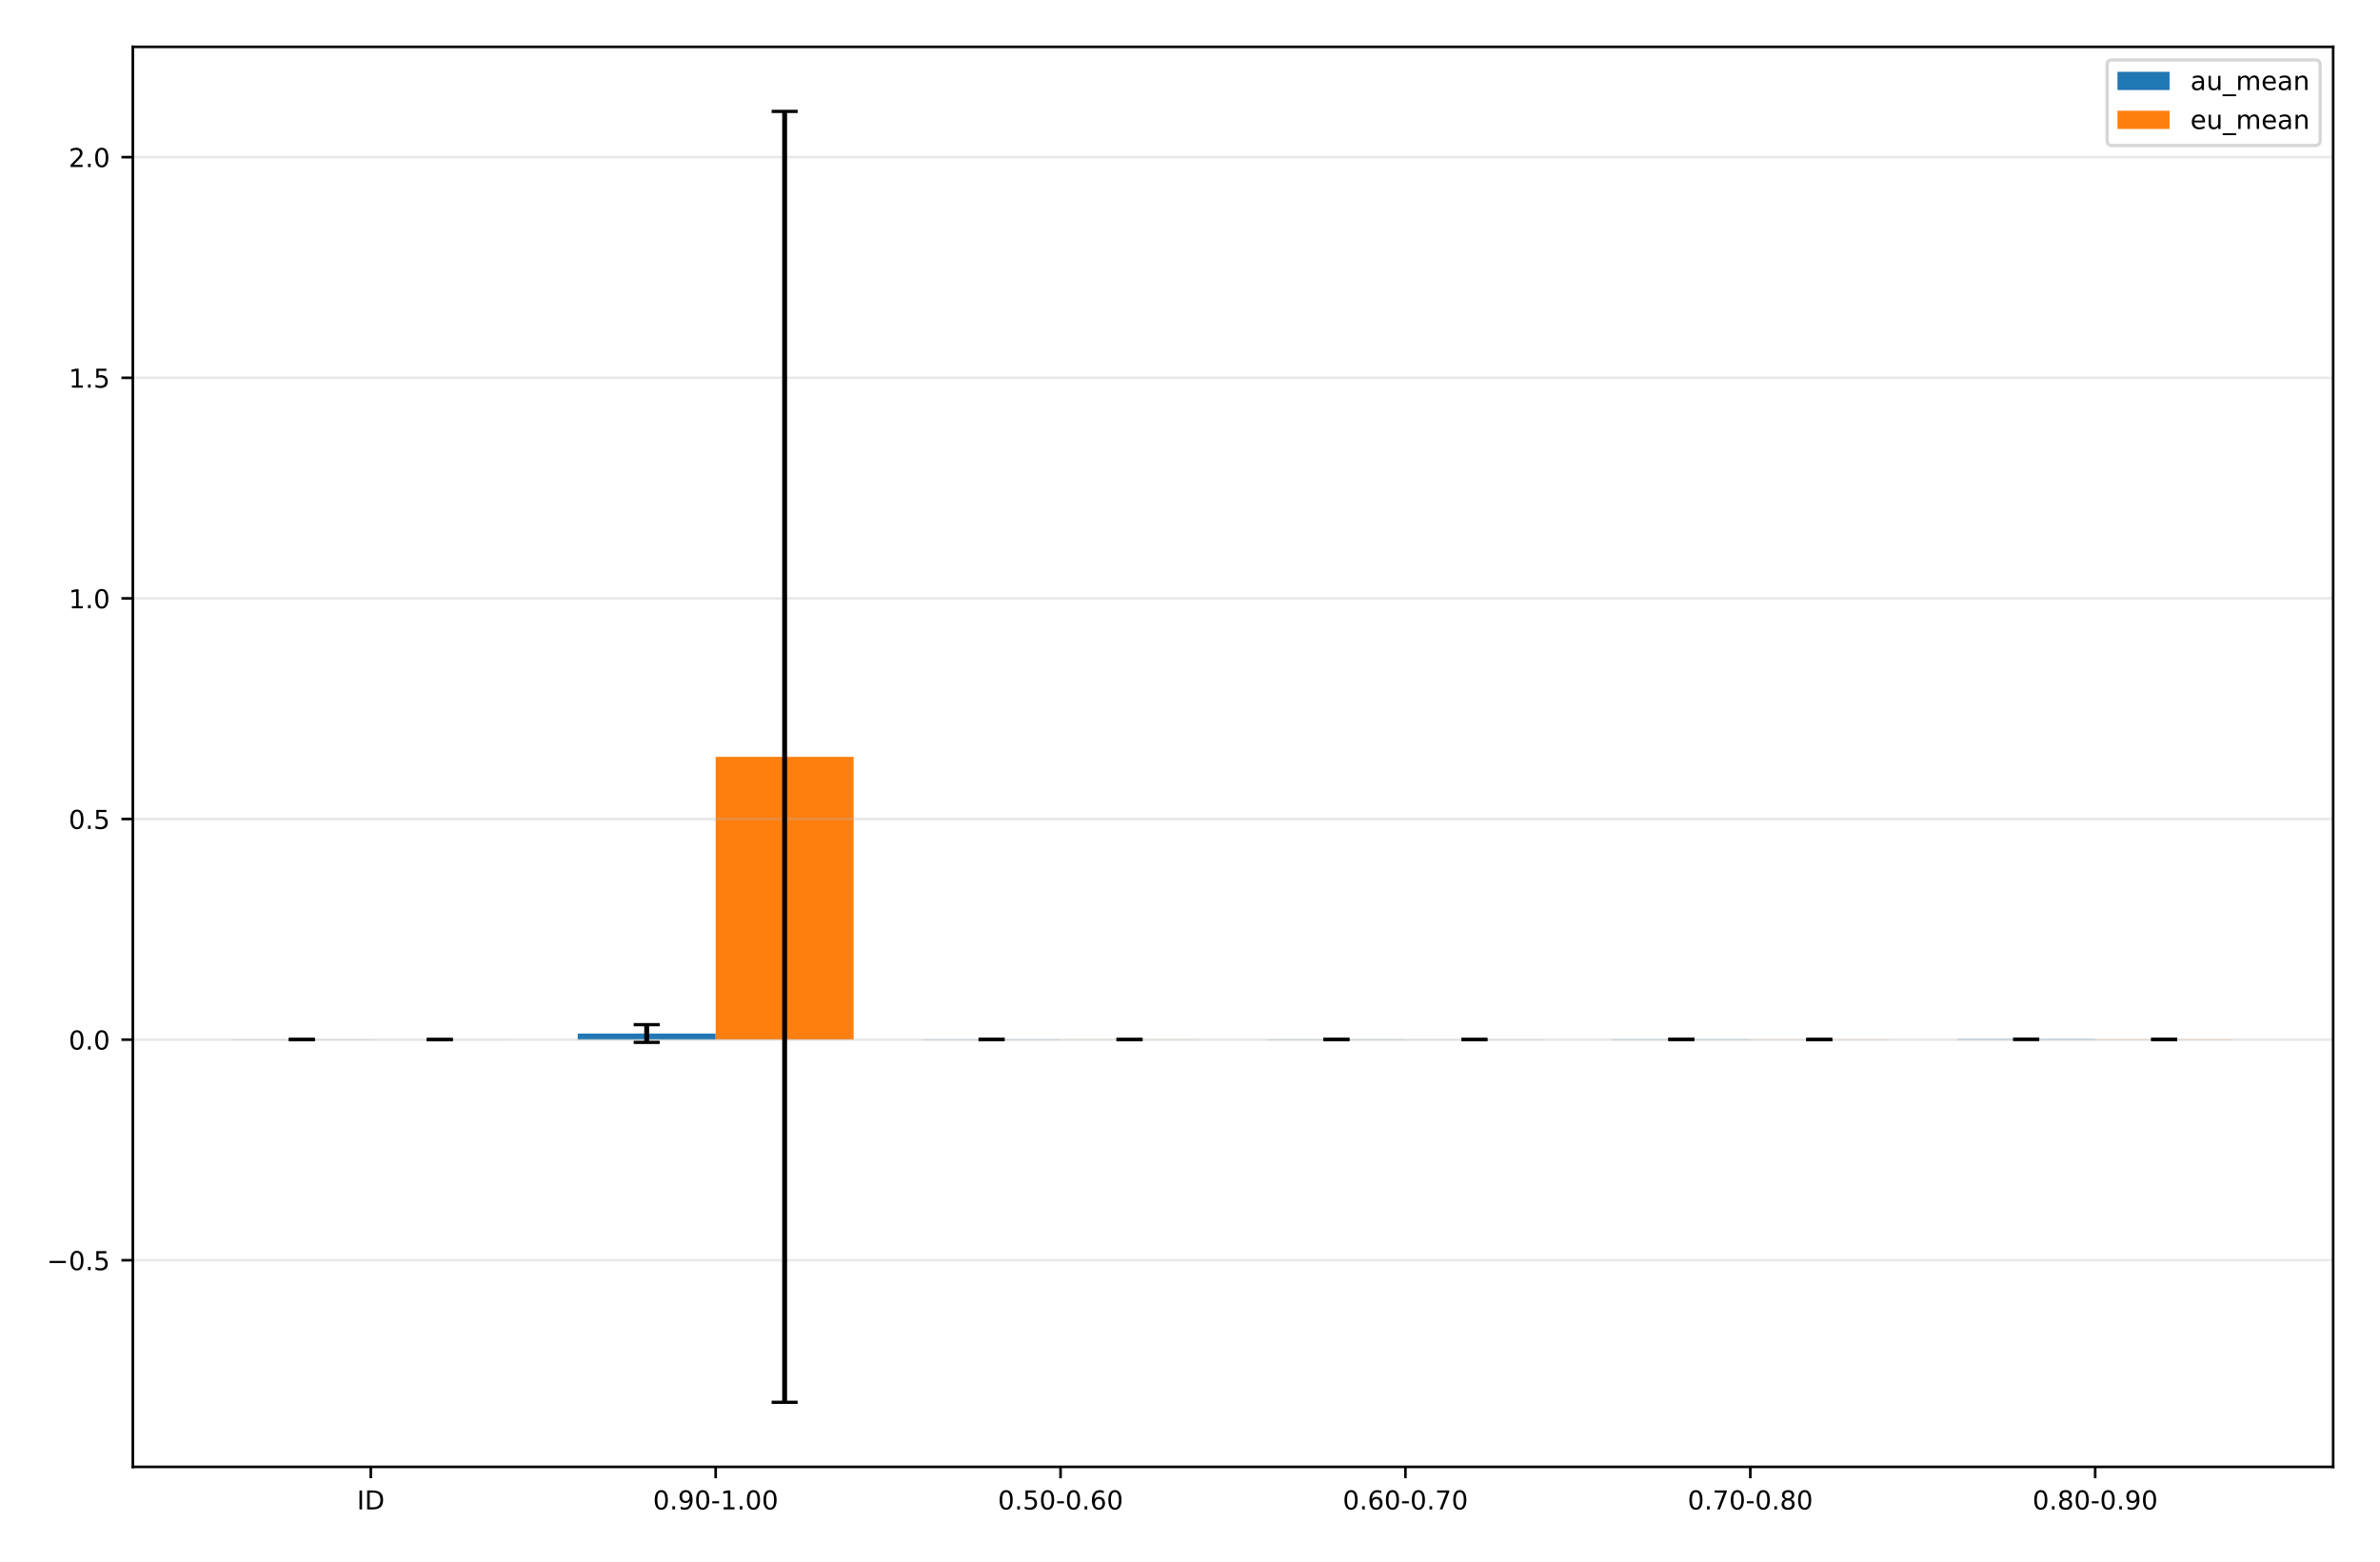
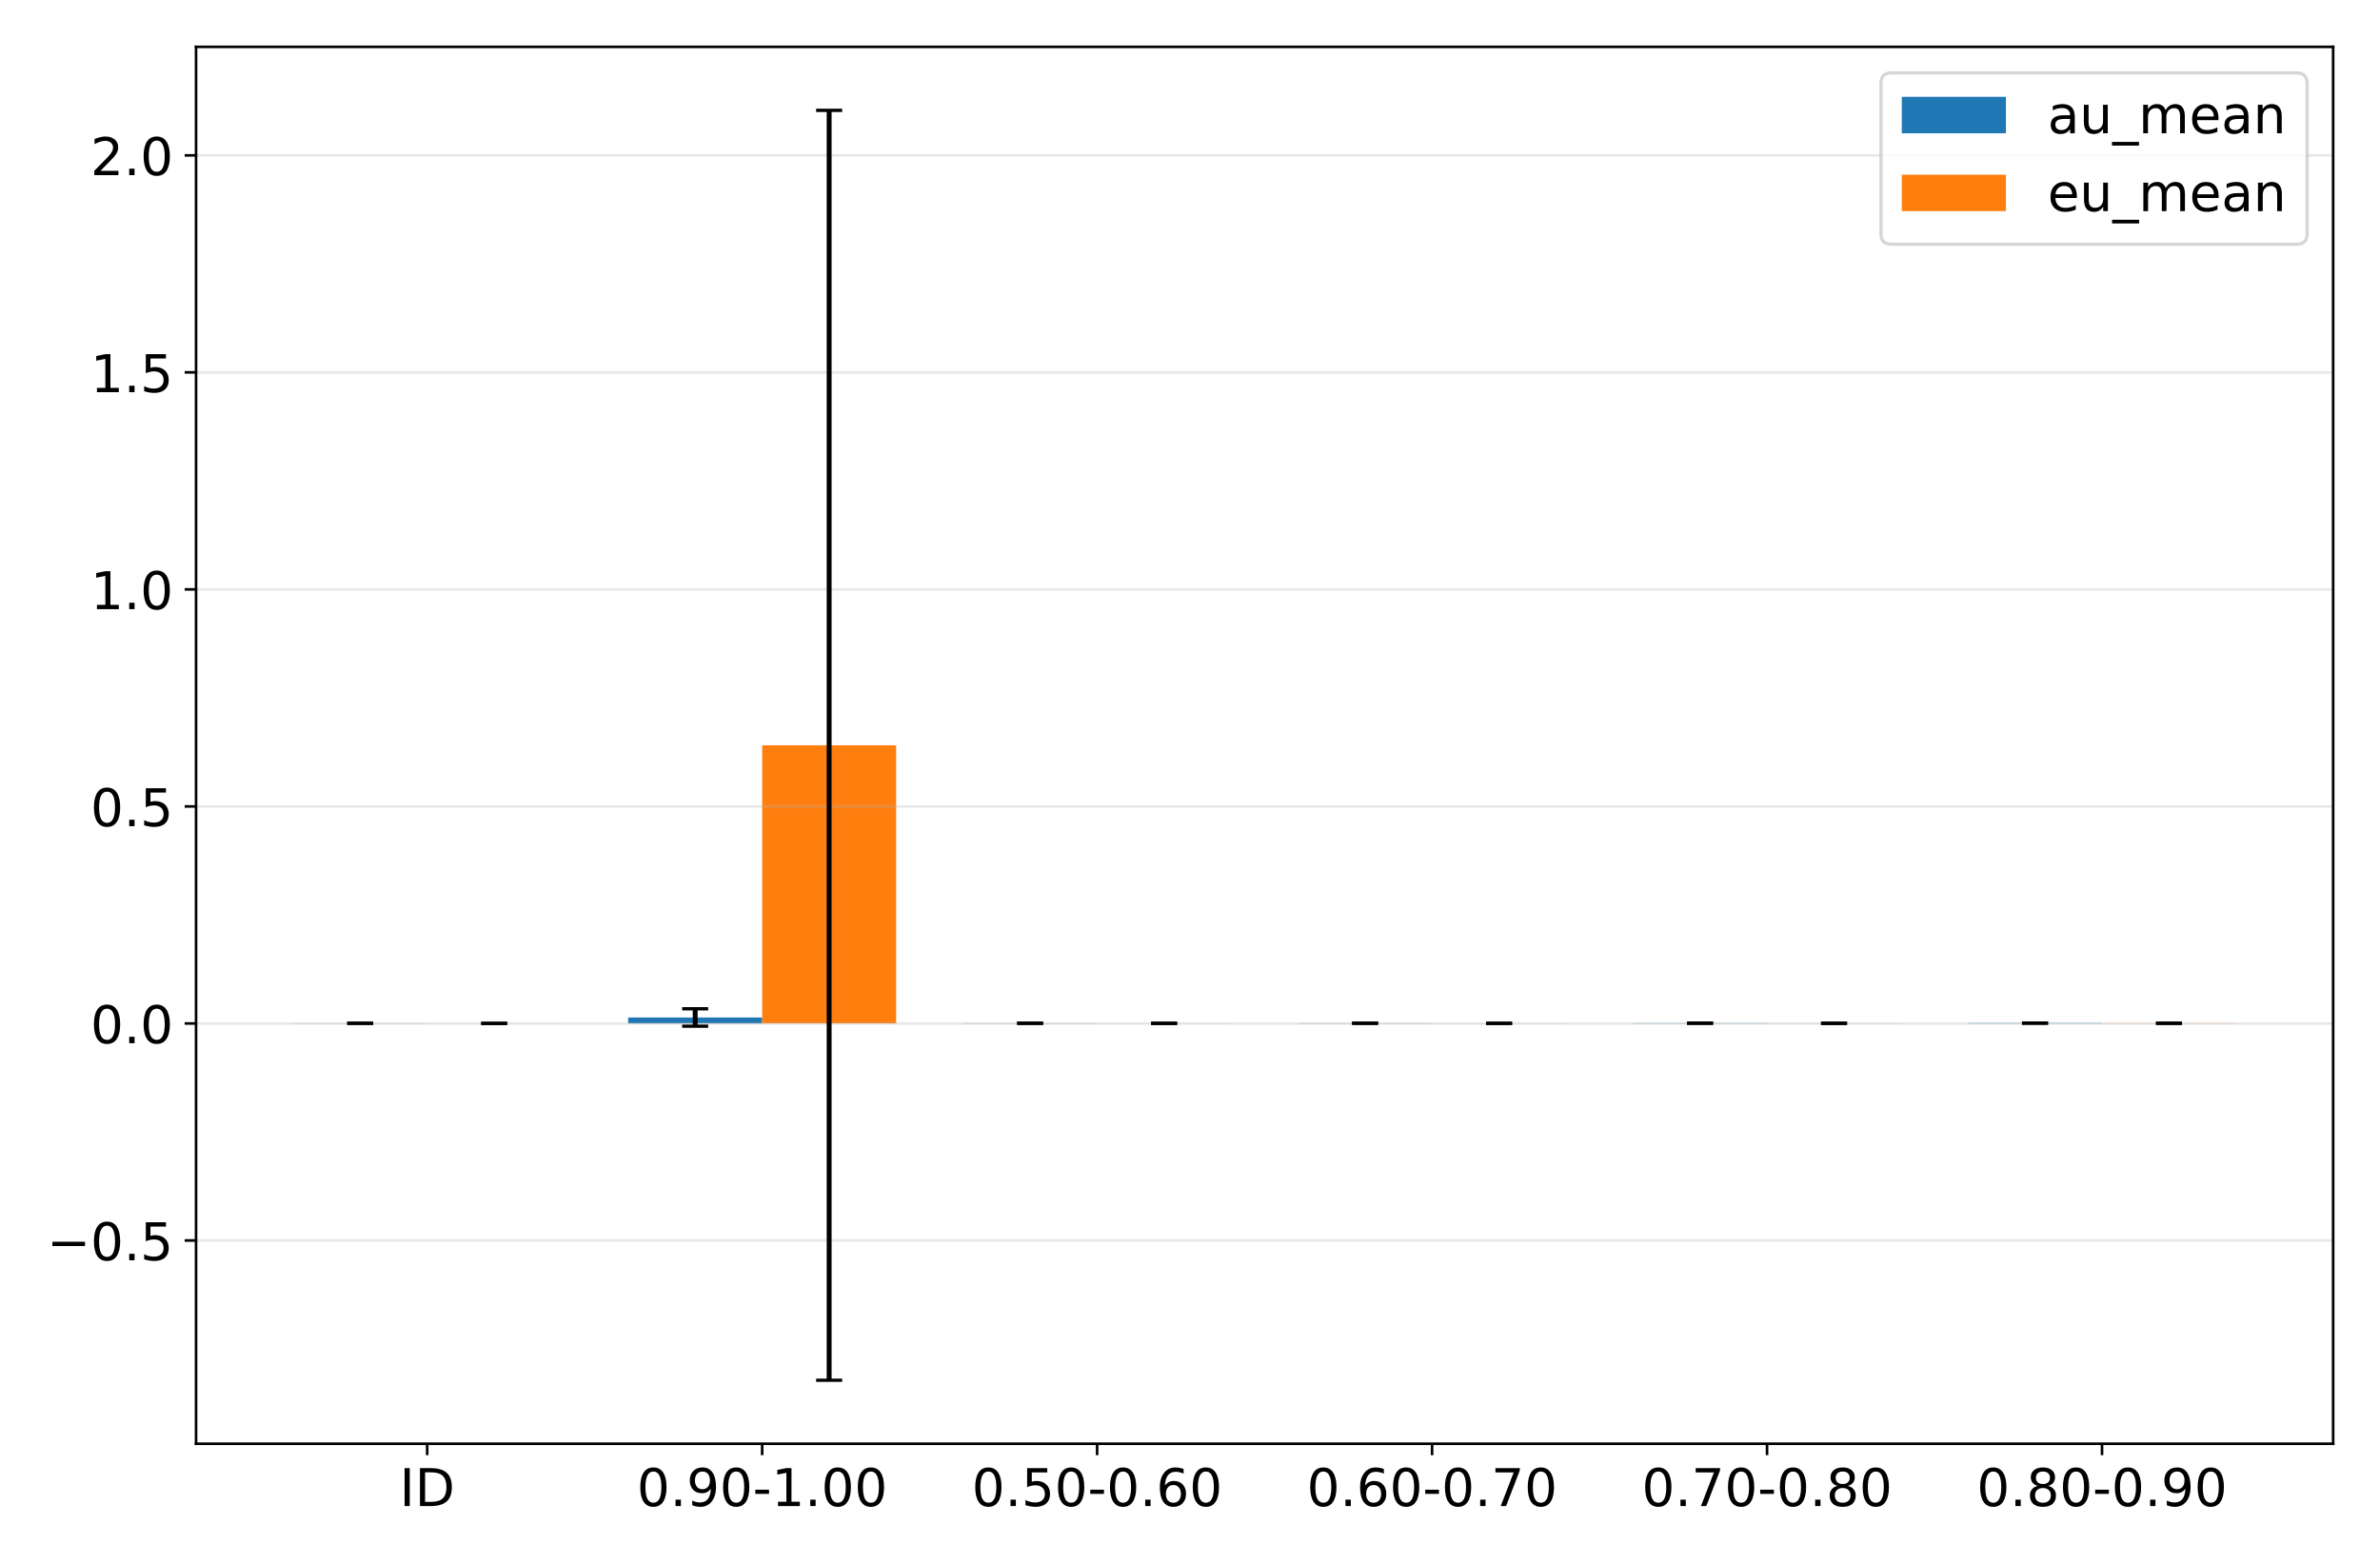
- <svg xmlns="http://www.w3.org/2000/svg" xmlns:xlink="http://www.w3.org/1999/xlink" width="731.506pt" height="480.062pt" viewBox="0 0 731.506 480.062" version="1.1">
+ <svg xmlns="http://www.w3.org/2000/svg" xmlns:xlink="http://www.w3.org/1999/xlink" width="731.403pt" height="480.605pt" viewBox="0 0 731.403 480.605" version="1.1">
  <defs>
    <style type="text/css">*{stroke-linejoin: round; stroke-linecap: butt}</style>
  </defs>
  <g id="figure_1">
    <g id="patch_1">
-       <path d="M 0 480.062  L 731.506 480.062  L 731.506 0  L 0 0  z " style="fill: #ffffff" />
+       <path d="M 0 480.605  L 731.403 480.605  L 731.403 0  L 0 0  z " style="fill: #ffffff" />
    </g>
    <g id="axes_1">
      <g id="patch_2">
-         <path d="M 40.826 450.92  L 717.106 450.92  L 717.106 14.4  L 40.826 14.4  z " style="fill: #ffffff" />
+         <path d="M 60.252 443.72  L 717.003 443.72  L 717.003 14.4  L 60.252 14.4  z " style="fill: #ffffff" />
      </g>
      <g id="patch_3">
-         <path d="M 71.566 319.581  L 113.966 319.581  L 113.966 319.541  L 71.566 319.541  z " clip-path="url(#p6c200f44d1)" style="fill: #1f77b4" />
+         <path d="M 90.105 314.547  L 131.28 314.547  L 131.28 314.508  L 90.105 314.508  z " clip-path="url(#p23374deb32)" style="fill: #1f77b4" />
      </g>
      <g id="patch_4">
-         <path d="M 177.566 319.581  L 219.966 319.581  L 219.966 317.714  L 177.566 317.714  z " clip-path="url(#p6c200f44d1)" style="fill: #1f77b4" />
+         <path d="M 193.044 314.547  L 234.219 314.547  L 234.219 312.711  L 193.044 312.711  z " clip-path="url(#p23374deb32)" style="fill: #1f77b4" />
      </g>
      <g id="patch_5">
-         <path d="M 283.566 319.581  L 325.966 319.581  L 325.966 319.526  L 283.566 319.526  z " clip-path="url(#p6c200f44d1)" style="fill: #1f77b4" />
+         <path d="M 295.983 314.547  L 337.158 314.547  L 337.158 314.493  L 295.983 314.493  z " clip-path="url(#p23374deb32)" style="fill: #1f77b4" />
      </g>
      <g id="patch_6">
-         <path d="M 389.566 319.581  L 431.966 319.581  L 431.966 319.518  L 389.566 319.518  z " clip-path="url(#p6c200f44d1)" style="fill: #1f77b4" />
+         <path d="M 398.921 314.547  L 440.097 314.547  L 440.097 314.485  L 398.921 314.485  z " clip-path="url(#p23374deb32)" style="fill: #1f77b4" />
      </g>
      <g id="patch_7">
-         <path d="M 495.566 319.581  L 537.966 319.581  L 537.966 319.506  L 495.566 319.506  z " clip-path="url(#p6c200f44d1)" style="fill: #1f77b4" />
+         <path d="M 501.86 314.547  L 543.036 314.547  L 543.036 314.473  L 501.86 314.473  z " clip-path="url(#p23374deb32)" style="fill: #1f77b4" />
      </g>
      <g id="patch_8">
-         <path d="M 601.566 319.581  L 643.966 319.581  L 643.966 319.471  L 601.566 319.471  z " clip-path="url(#p6c200f44d1)" style="fill: #1f77b4" />
+         <path d="M 604.799 314.547  L 645.975 314.547  L 645.975 314.439  L 604.799 314.439  z " clip-path="url(#p23374deb32)" style="fill: #1f77b4" />
      </g>
      <g id="patch_9">
-         <path d="M 113.966 319.581  L 156.366 319.581  L 156.366 319.563  L 113.966 319.563  z " clip-path="url(#p6c200f44d1)" style="fill: #ff7f0e" />
+         <path d="M 131.28 314.547  L 172.456 314.547  L 172.456 314.53  L 131.28 314.53  z " clip-path="url(#p23374deb32)" style="fill: #ff7f0e" />
      </g>
      <g id="patch_10">
-         <path d="M 219.966 319.581  L 262.366 319.581  L 262.366 232.66  L 219.966 232.66  z " clip-path="url(#p6c200f44d1)" style="fill: #ff7f0e" />
+         <path d="M 234.219 314.547  L 275.395 314.547  L 275.395 229.06  L 234.219 229.06  z " clip-path="url(#p23374deb32)" style="fill: #ff7f0e" />
      </g>
      <g id="patch_11">
-         <path d="M 325.966 319.581  L 368.366 319.581  L 368.366 319.551  L 325.966 319.551  z " clip-path="url(#p6c200f44d1)" style="fill: #ff7f0e" />
+         <path d="M 337.158 314.547  L 378.334 314.547  L 378.334 314.518  L 337.158 314.518  z " clip-path="url(#p23374deb32)" style="fill: #ff7f0e" />
      </g>
      <g id="patch_12">
-         <path d="M 431.966 319.581  L 474.366 319.581  L 474.366 319.547  L 431.966 319.547  z " clip-path="url(#p6c200f44d1)" style="fill: #ff7f0e" />
+         <path d="M 440.097 314.547  L 481.272 314.547  L 481.272 314.514  L 440.097 314.514  z " clip-path="url(#p23374deb32)" style="fill: #ff7f0e" />
      </g>
      <g id="patch_13">
-         <path d="M 537.966 319.581  L 580.366 319.581  L 580.366 319.539  L 537.966 319.539  z " clip-path="url(#p6c200f44d1)" style="fill: #ff7f0e" />
+         <path d="M 543.036 314.547  L 584.211 314.547  L 584.211 314.506  L 543.036 314.506  z " clip-path="url(#p23374deb32)" style="fill: #ff7f0e" />
      </g>
      <g id="patch_14">
-         <path d="M 643.966 319.581  L 686.366 319.581  L 686.366 319.523  L 643.966 319.523  z " clip-path="url(#p6c200f44d1)" style="fill: #ff7f0e" />
+         <path d="M 645.975 314.547  L 687.15 314.547  L 687.15 314.491  L 645.975 314.491  z " clip-path="url(#p23374deb32)" style="fill: #ff7f0e" />
      </g>
      <g id="matplotlib.axis_1">
        <g id="xtick_1">
          <g id="line2d_1">
            <defs>
-               <path id="me9d7c3de2c" d="M 0 0  L 0 3.5  " style="stroke: #000000; stroke-width: 0.8" />
+               <path id="m482dc06587" d="M 0 0  L 0 3.5  " style="stroke: #000000; stroke-width: 0.8" />
            </defs>
            <g>
-               <use xlink:href="#me9d7c3de2c" x="113.966" y="450.92" style="stroke: #000000; stroke-width: 0.8" />
+               <use xlink:href="#m482dc06587" x="131.28" y="443.72" style="stroke: #000000; stroke-width: 0.8" />
            </g>
          </g>
          <g id="text_1">
-             <g transform="translate(109.7062 463.9987) scale(0.08 -0.08)">
-               <defs>
-                 <path id="DejaVuSans-49" d="M 628 4666  L 1259 4666  L 1259 0  L 628 0  L 628 4666  z " transform="scale(0.015625)" />
-                 <path id="DejaVuSans-44" d="M 1259 4147  L 1259 519  L 2022 519  Q 2988 519 3436 956  Q 3884 1394 3884 2338  Q 3884 3275 3436 3711  Q 2988 4147 2022 4147  L 1259 4147  z M 628 4666  L 1925 4666  Q 3281 4666 3915 4102  Q 4550 3538 4550 2338  Q 4550 1131 3912 565  Q 3275 0 1925 0  L 628 0  L 628 4666  z " transform="scale(0.015625)" />
-               </defs>
-               <use xlink:href="#DejaVuSans-49" />
-               <use xlink:href="#DejaVuSans-44" transform="translate(29.49219 0)" />
-             </g>
+             <text style="font-size: 16px; font-family: 'DejaVu Sans', 'Bitstream Vera Sans', 'Computer Modern Sans Serif', 'Lucida Grande', 'Verdana', 'Geneva', 'Lucid', 'Arial', 'Helvetica', 'Avant Garde', sans-serif; text-anchor: middle" x="131.28" y="462.877" transform="rotate(-0 131.2803 462.8775)">ID</text>
          </g>
        </g>
        <g id="xtick_2">
          <g id="line2d_2">
            <g>
-               <use xlink:href="#me9d7c3de2c" x="219.966" y="450.92" style="stroke: #000000; stroke-width: 0.8" />
+               <use xlink:href="#m482dc06587" x="234.219" y="443.72" style="stroke: #000000; stroke-width: 0.8" />
            </g>
          </g>
          <g id="text_2">
-             <g transform="translate(200.7106 463.9987) scale(0.08 -0.08)">
-               <defs>
-                 <path id="DejaVuSans-30" d="M 2034 4250  Q 1547 4250 1301 3770  Q 1056 3291 1056 2328  Q 1056 1369 1301 889  Q 1547 409 2034 409  Q 2525 409 2770 889  Q 3016 1369 3016 2328  Q 3016 3291 2770 3770  Q 2525 4250 2034 4250  z M 2034 4750  Q 2819 4750 3233 4129  Q 3647 3509 3647 2328  Q 3647 1150 3233 529  Q 2819 -91 2034 -91  Q 1250 -91 836 529  Q 422 1150 422 2328  Q 422 3509 836 4129  Q 1250 4750 2034 4750  z " transform="scale(0.015625)" />
-                 <path id="DejaVuSans-2e" d="M 684 794  L 1344 794  L 1344 0  L 684 0  L 684 794  z " transform="scale(0.015625)" />
-                 <path id="DejaVuSans-39" d="M 703 97  L 703 672  Q 941 559 1184 500  Q 1428 441 1663 441  Q 2288 441 2617 861  Q 2947 1281 2994 2138  Q 2813 1869 2534 1725  Q 2256 1581 1919 1581  Q 1219 1581 811 2004  Q 403 2428 403 3163  Q 403 3881 828 4315  Q 1253 4750 1959 4750  Q 2769 4750 3195 4129  Q 3622 3509 3622 2328  Q 3622 1225 3098 567  Q 2575 -91 1691 -91  Q 1453 -91 1209 -44  Q 966 3 703 97  z M 1959 2075  Q 2384 2075 2632 2365  Q 2881 2656 2881 3163  Q 2881 3666 2632 3958  Q 2384 4250 1959 4250  Q 1534 4250 1286 3958  Q 1038 3666 1038 3163  Q 1038 2656 1286 2365  Q 1534 2075 1959 2075  z " transform="scale(0.015625)" />
-                 <path id="DejaVuSans-2d" d="M 313 2009  L 1997 2009  L 1997 1497  L 313 1497  L 313 2009  z " transform="scale(0.015625)" />
-                 <path id="DejaVuSans-31" d="M 794 531  L 1825 531  L 1825 4091  L 703 3866  L 703 4441  L 1819 4666  L 2450 4666  L 2450 531  L 3481 531  L 3481 0  L 794 0  L 794 531  z " transform="scale(0.015625)" />
-               </defs>
-               <use xlink:href="#DejaVuSans-30" />
-               <use xlink:href="#DejaVuSans-2e" transform="translate(63.62305 0)" />
-               <use xlink:href="#DejaVuSans-39" transform="translate(95.41016 0)" />
-               <use xlink:href="#DejaVuSans-30" transform="translate(159.0332 0)" />
-               <use xlink:href="#DejaVuSans-2d" transform="translate(222.6562 0)" />
-               <use xlink:href="#DejaVuSans-31" transform="translate(258.7402 0)" />
-               <use xlink:href="#DejaVuSans-2e" transform="translate(322.3633 0)" />
-               <use xlink:href="#DejaVuSans-30" transform="translate(354.1504 0)" />
-               <use xlink:href="#DejaVuSans-30" transform="translate(417.7734 0)" />
-             </g>
+             <text style="font-size: 16px; font-family: 'DejaVu Sans', 'Bitstream Vera Sans', 'Computer Modern Sans Serif', 'Lucida Grande', 'Verdana', 'Geneva', 'Lucid', 'Arial', 'Helvetica', 'Avant Garde', sans-serif; text-anchor: middle" x="234.219" y="462.877" transform="rotate(-0 234.2192 462.8775)">0.90-1.00</text>
          </g>
        </g>
        <g id="xtick_3">
          <g id="line2d_3">
            <g>
-               <use xlink:href="#me9d7c3de2c" x="325.966" y="450.92" style="stroke: #000000; stroke-width: 0.8" />
+               <use xlink:href="#m482dc06587" x="337.158" y="443.72" style="stroke: #000000; stroke-width: 0.8" />
            </g>
          </g>
          <g id="text_3">
-             <g transform="translate(306.7106 463.9987) scale(0.08 -0.08)">
-               <defs>
-                 <path id="DejaVuSans-35" d="M 691 4666  L 3169 4666  L 3169 4134  L 1269 4134  L 1269 2991  Q 1406 3038 1543 3061  Q 1681 3084 1819 3084  Q 2600 3084 3056 2656  Q 3513 2228 3513 1497  Q 3513 744 3044 326  Q 2575 -91 1722 -91  Q 1428 -91 1123 -41  Q 819 9 494 109  L 494 744  Q 775 591 1075 516  Q 1375 441 1709 441  Q 2250 441 2565 725  Q 2881 1009 2881 1497  Q 2881 1984 2565 2268  Q 2250 2553 1709 2553  Q 1456 2553 1204 2497  Q 953 2441 691 2322  L 691 4666  z " transform="scale(0.015625)" />
-                 <path id="DejaVuSans-36" d="M 2113 2584  Q 1688 2584 1439 2293  Q 1191 2003 1191 1497  Q 1191 994 1439 701  Q 1688 409 2113 409  Q 2538 409 2786 701  Q 3034 994 3034 1497  Q 3034 2003 2786 2293  Q 2538 2584 2113 2584  z M 3366 4563  L 3366 3988  Q 3128 4100 2886 4159  Q 2644 4219 2406 4219  Q 1781 4219 1451 3797  Q 1122 3375 1075 2522  Q 1259 2794 1537 2939  Q 1816 3084 2150 3084  Q 2853 3084 3261 2657  Q 3669 2231 3669 1497  Q 3669 778 3244 343  Q 2819 -91 2113 -91  Q 1303 -91 875 529  Q 447 1150 447 2328  Q 447 3434 972 4092  Q 1497 4750 2381 4750  Q 2619 4750 2861 4703  Q 3103 4656 3366 4563  z " transform="scale(0.015625)" />
-               </defs>
-               <use xlink:href="#DejaVuSans-30" />
-               <use xlink:href="#DejaVuSans-2e" transform="translate(63.62305 0)" />
-               <use xlink:href="#DejaVuSans-35" transform="translate(95.41016 0)" />
-               <use xlink:href="#DejaVuSans-30" transform="translate(159.0332 0)" />
-               <use xlink:href="#DejaVuSans-2d" transform="translate(222.6562 0)" />
-               <use xlink:href="#DejaVuSans-30" transform="translate(258.7402 0)" />
-               <use xlink:href="#DejaVuSans-2e" transform="translate(322.3633 0)" />
-               <use xlink:href="#DejaVuSans-36" transform="translate(354.1504 0)" />
-               <use xlink:href="#DejaVuSans-30" transform="translate(417.7734 0)" />
-             </g>
+             <text style="font-size: 16px; font-family: 'DejaVu Sans', 'Bitstream Vera Sans', 'Computer Modern Sans Serif', 'Lucida Grande', 'Verdana', 'Geneva', 'Lucid', 'Arial', 'Helvetica', 'Avant Garde', sans-serif; text-anchor: middle" x="337.158" y="462.877" transform="rotate(-0 337.1581 462.8775)">0.50-0.60</text>
          </g>
        </g>
        <g id="xtick_4">
          <g id="line2d_4">
            <g>
-               <use xlink:href="#me9d7c3de2c" x="431.966" y="450.92" style="stroke: #000000; stroke-width: 0.8" />
+               <use xlink:href="#m482dc06587" x="440.097" y="443.72" style="stroke: #000000; stroke-width: 0.8" />
            </g>
          </g>
          <g id="text_4">
-             <g transform="translate(412.7106 463.9987) scale(0.08 -0.08)">
-               <defs>
-                 <path id="DejaVuSans-37" d="M 525 4666  L 3525 4666  L 3525 4397  L 1831 0  L 1172 0  L 2766 4134  L 525 4134  L 525 4666  z " transform="scale(0.015625)" />
-               </defs>
-               <use xlink:href="#DejaVuSans-30" />
-               <use xlink:href="#DejaVuSans-2e" transform="translate(63.62305 0)" />
-               <use xlink:href="#DejaVuSans-36" transform="translate(95.41016 0)" />
-               <use xlink:href="#DejaVuSans-30" transform="translate(159.0332 0)" />
-               <use xlink:href="#DejaVuSans-2d" transform="translate(222.6562 0)" />
-               <use xlink:href="#DejaVuSans-30" transform="translate(258.7402 0)" />
-               <use xlink:href="#DejaVuSans-2e" transform="translate(322.3633 0)" />
-               <use xlink:href="#DejaVuSans-37" transform="translate(354.1504 0)" />
-               <use xlink:href="#DejaVuSans-30" transform="translate(417.7734 0)" />
-             </g>
+             <text style="font-size: 16px; font-family: 'DejaVu Sans', 'Bitstream Vera Sans', 'Computer Modern Sans Serif', 'Lucida Grande', 'Verdana', 'Geneva', 'Lucid', 'Arial', 'Helvetica', 'Avant Garde', sans-serif; text-anchor: middle" x="440.097" y="462.877" transform="rotate(-0 440.0969 462.8775)">0.60-0.70</text>
          </g>
        </g>
        <g id="xtick_5">
          <g id="line2d_5">
            <g>
-               <use xlink:href="#me9d7c3de2c" x="537.966" y="450.92" style="stroke: #000000; stroke-width: 0.8" />
+               <use xlink:href="#m482dc06587" x="543.036" y="443.72" style="stroke: #000000; stroke-width: 0.8" />
            </g>
          </g>
          <g id="text_5">
-             <g transform="translate(518.7106 463.9987) scale(0.08 -0.08)">
-               <defs>
-                 <path id="DejaVuSans-38" d="M 2034 2216  Q 1584 2216 1326 1975  Q 1069 1734 1069 1313  Q 1069 891 1326 650  Q 1584 409 2034 409  Q 2484 409 2743 651  Q 3003 894 3003 1313  Q 3003 1734 2745 1975  Q 2488 2216 2034 2216  z M 1403 2484  Q 997 2584 770 2862  Q 544 3141 544 3541  Q 544 4100 942 4425  Q 1341 4750 2034 4750  Q 2731 4750 3128 4425  Q 3525 4100 3525 3541  Q 3525 3141 3298 2862  Q 3072 2584 2669 2484  Q 3125 2378 3379 2068  Q 3634 1759 3634 1313  Q 3634 634 3220 271  Q 2806 -91 2034 -91  Q 1263 -91 848 271  Q 434 634 434 1313  Q 434 1759 690 2068  Q 947 2378 1403 2484  z M 1172 3481  Q 1172 3119 1398 2916  Q 1625 2713 2034 2713  Q 2441 2713 2670 2916  Q 2900 3119 2900 3481  Q 2900 3844 2670 4047  Q 2441 4250 2034 4250  Q 1625 4250 1398 4047  Q 1172 3844 1172 3481  z " transform="scale(0.015625)" />
-               </defs>
-               <use xlink:href="#DejaVuSans-30" />
-               <use xlink:href="#DejaVuSans-2e" transform="translate(63.62305 0)" />
-               <use xlink:href="#DejaVuSans-37" transform="translate(95.41016 0)" />
-               <use xlink:href="#DejaVuSans-30" transform="translate(159.0332 0)" />
-               <use xlink:href="#DejaVuSans-2d" transform="translate(222.6562 0)" />
-               <use xlink:href="#DejaVuSans-30" transform="translate(258.7402 0)" />
-               <use xlink:href="#DejaVuSans-2e" transform="translate(322.3633 0)" />
-               <use xlink:href="#DejaVuSans-38" transform="translate(354.1504 0)" />
-               <use xlink:href="#DejaVuSans-30" transform="translate(417.7734 0)" />
-             </g>
+             <text style="font-size: 16px; font-family: 'DejaVu Sans', 'Bitstream Vera Sans', 'Computer Modern Sans Serif', 'Lucida Grande', 'Verdana', 'Geneva', 'Lucid', 'Arial', 'Helvetica', 'Avant Garde', sans-serif; text-anchor: middle" x="543.036" y="462.877" transform="rotate(-0 543.0358 462.8775)">0.70-0.80</text>
          </g>
        </g>
        <g id="xtick_6">
          <g id="line2d_6">
            <g>
-               <use xlink:href="#me9d7c3de2c" x="643.966" y="450.92" style="stroke: #000000; stroke-width: 0.8" />
+               <use xlink:href="#m482dc06587" x="645.975" y="443.72" style="stroke: #000000; stroke-width: 0.8" />
            </g>
          </g>
          <g id="text_6">
-             <g transform="translate(624.7106 463.9987) scale(0.08 -0.08)">
-               <use xlink:href="#DejaVuSans-30" />
-               <use xlink:href="#DejaVuSans-2e" transform="translate(63.62305 0)" />
-               <use xlink:href="#DejaVuSans-38" transform="translate(95.41016 0)" />
-               <use xlink:href="#DejaVuSans-30" transform="translate(159.0332 0)" />
-               <use xlink:href="#DejaVuSans-2d" transform="translate(222.6562 0)" />
-               <use xlink:href="#DejaVuSans-30" transform="translate(258.7402 0)" />
-               <use xlink:href="#DejaVuSans-2e" transform="translate(322.3633 0)" />
-               <use xlink:href="#DejaVuSans-39" transform="translate(354.1504 0)" />
-               <use xlink:href="#DejaVuSans-30" transform="translate(417.7734 0)" />
-             </g>
+             <text style="font-size: 16px; font-family: 'DejaVu Sans', 'Bitstream Vera Sans', 'Computer Modern Sans Serif', 'Lucida Grande', 'Verdana', 'Geneva', 'Lucid', 'Arial', 'Helvetica', 'Avant Garde', sans-serif; text-anchor: middle" x="645.975" y="462.877" transform="rotate(-0 645.9747 462.8775)">0.80-0.90</text>
          </g>
        </g>
      </g>
      <g id="matplotlib.axis_2">
        <g id="ytick_1">
          <g id="line2d_7">
-             <path d="M 40.826 387.398  L 717.106 387.398  " clip-path="url(#p6c200f44d1)" style="fill: none; stroke: #b0b0b0; stroke-opacity: 0.3; stroke-width: 0.8; stroke-linecap: square" />
+             <path d="M 60.252 381.246  L 717.003 381.246  " clip-path="url(#p23374deb32)" style="fill: none; stroke: #b0b0b0; stroke-opacity: 0.3; stroke-width: 0.8; stroke-linecap: square" />
          </g>
          <g id="line2d_8">
            <defs>
-               <path id="mea67b64966" d="M 0 0  L -3.5 0  " style="stroke: #000000; stroke-width: 0.8" />
+               <path id="mb61a3e084b" d="M 0 0  L -3.5 0  " style="stroke: #000000; stroke-width: 0.8" />
            </defs>
            <g>
-               <use xlink:href="#mea67b64966" x="40.826" y="387.398" style="stroke: #000000; stroke-width: 0.8" />
+               <use xlink:href="#mb61a3e084b" x="60.252" y="381.246" style="stroke: #000000; stroke-width: 0.8" />
            </g>
          </g>
          <g id="text_7">
-             <g transform="translate(14.4 390.4377) scale(0.08 -0.08)">
-               <defs>
-                 <path id="DejaVuSans-2212" d="M 678 2272  L 4684 2272  L 4684 1741  L 678 1741  L 678 2272  z " transform="scale(0.015625)" />
-               </defs>
-               <use xlink:href="#DejaVuSans-2212" />
-               <use xlink:href="#DejaVuSans-30" transform="translate(83.78906 0)" />
-               <use xlink:href="#DejaVuSans-2e" transform="translate(147.4121 0)" />
-               <use xlink:href="#DejaVuSans-35" transform="translate(179.1992 0)" />
-             </g>
+             <text style="font-size: 16px; font-family: 'DejaVu Sans', 'Bitstream Vera Sans', 'Computer Modern Sans Serif', 'Lucida Grande', 'Verdana', 'Geneva', 'Lucid', 'Arial', 'Helvetica', 'Avant Garde', sans-serif; text-anchor: end" x="53.252" y="387.325" transform="rotate(-0 53.2525 387.3248)">−0.5</text>
          </g>
        </g>
        <g id="ytick_2">
          <g id="line2d_9">
-             <path d="M 40.826 319.581  L 717.106 319.581  " clip-path="url(#p6c200f44d1)" style="fill: none; stroke: #b0b0b0; stroke-opacity: 0.3; stroke-width: 0.8; stroke-linecap: square" />
+             <path d="M 60.252 314.547  L 717.003 314.547  " clip-path="url(#p23374deb32)" style="fill: none; stroke: #b0b0b0; stroke-opacity: 0.3; stroke-width: 0.8; stroke-linecap: square" />
          </g>
          <g id="line2d_10">
            <g>
-               <use xlink:href="#mea67b64966" x="40.826" y="319.581" style="stroke: #000000; stroke-width: 0.8" />
+               <use xlink:href="#mb61a3e084b" x="60.252" y="314.547" style="stroke: #000000; stroke-width: 0.8" />
            </g>
          </g>
          <g id="text_8">
-             <g transform="translate(21.10375 322.62) scale(0.08 -0.08)">
-               <use xlink:href="#DejaVuSans-30" />
-               <use xlink:href="#DejaVuSans-2e" transform="translate(63.62305 0)" />
-               <use xlink:href="#DejaVuSans-30" transform="translate(95.41016 0)" />
-             </g>
+             <text style="font-size: 16px; font-family: 'DejaVu Sans', 'Bitstream Vera Sans', 'Computer Modern Sans Serif', 'Lucida Grande', 'Verdana', 'Geneva', 'Lucid', 'Arial', 'Helvetica', 'Avant Garde', sans-serif; text-anchor: end" x="53.252" y="320.626" transform="rotate(-0 53.2525 320.6257)">0.0</text>
          </g>
        </g>
        <g id="ytick_3">
          <g id="line2d_11">
-             <path d="M 40.826 251.763  L 717.106 251.763  " clip-path="url(#p6c200f44d1)" style="fill: none; stroke: #b0b0b0; stroke-opacity: 0.3; stroke-width: 0.8; stroke-linecap: square" />
+             <path d="M 60.252 247.848  L 717.003 247.848  " clip-path="url(#p23374deb32)" style="fill: none; stroke: #b0b0b0; stroke-opacity: 0.3; stroke-width: 0.8; stroke-linecap: square" />
          </g>
          <g id="line2d_12">
            <g>
-               <use xlink:href="#mea67b64966" x="40.826" y="251.763" style="stroke: #000000; stroke-width: 0.8" />
+               <use xlink:href="#mb61a3e084b" x="60.252" y="247.848" style="stroke: #000000; stroke-width: 0.8" />
            </g>
          </g>
          <g id="text_9">
-             <g transform="translate(21.10375 254.8024) scale(0.08 -0.08)">
-               <use xlink:href="#DejaVuSans-30" />
-               <use xlink:href="#DejaVuSans-2e" transform="translate(63.62305 0)" />
-               <use xlink:href="#DejaVuSans-35" transform="translate(95.41016 0)" />
-             </g>
+             <text style="font-size: 16px; font-family: 'DejaVu Sans', 'Bitstream Vera Sans', 'Computer Modern Sans Serif', 'Lucida Grande', 'Verdana', 'Geneva', 'Lucid', 'Arial', 'Helvetica', 'Avant Garde', sans-serif; text-anchor: end" x="53.252" y="253.927" transform="rotate(-0 53.2525 253.9266)">0.5</text>
          </g>
        </g>
        <g id="ytick_4">
          <g id="line2d_13">
-             <path d="M 40.826 183.945  L 717.106 183.945  " clip-path="url(#p6c200f44d1)" style="fill: none; stroke: #b0b0b0; stroke-opacity: 0.3; stroke-width: 0.8; stroke-linecap: square" />
+             <path d="M 60.252 181.149  L 717.003 181.149  " clip-path="url(#p23374deb32)" style="fill: none; stroke: #b0b0b0; stroke-opacity: 0.3; stroke-width: 0.8; stroke-linecap: square" />
          </g>
          <g id="line2d_14">
            <g>
-               <use xlink:href="#mea67b64966" x="40.826" y="183.945" style="stroke: #000000; stroke-width: 0.8" />
+               <use xlink:href="#mb61a3e084b" x="60.252" y="181.149" style="stroke: #000000; stroke-width: 0.8" />
            </g>
          </g>
          <g id="text_10">
-             <g transform="translate(21.10375 186.9847) scale(0.08 -0.08)">
-               <use xlink:href="#DejaVuSans-31" />
-               <use xlink:href="#DejaVuSans-2e" transform="translate(63.62305 0)" />
-               <use xlink:href="#DejaVuSans-30" transform="translate(95.41016 0)" />
-             </g>
+             <text style="font-size: 16px; font-family: 'DejaVu Sans', 'Bitstream Vera Sans', 'Computer Modern Sans Serif', 'Lucida Grande', 'Verdana', 'Geneva', 'Lucid', 'Arial', 'Helvetica', 'Avant Garde', sans-serif; text-anchor: end" x="53.252" y="187.228" transform="rotate(-0 53.2525 187.2276)">1.0</text>
          </g>
        </g>
        <g id="ytick_5">
          <g id="line2d_15">
-             <path d="M 40.826 116.128  L 717.106 116.128  " clip-path="url(#p6c200f44d1)" style="fill: none; stroke: #b0b0b0; stroke-opacity: 0.3; stroke-width: 0.8; stroke-linecap: square" />
+             <path d="M 60.252 114.45  L 717.003 114.45  " clip-path="url(#p23374deb32)" style="fill: none; stroke: #b0b0b0; stroke-opacity: 0.3; stroke-width: 0.8; stroke-linecap: square" />
          </g>
          <g id="line2d_16">
            <g>
-               <use xlink:href="#mea67b64966" x="40.826" y="116.128" style="stroke: #000000; stroke-width: 0.8" />
+               <use xlink:href="#mb61a3e084b" x="60.252" y="114.45" style="stroke: #000000; stroke-width: 0.8" />
            </g>
          </g>
          <g id="text_11">
-             <g transform="translate(21.10375 119.167) scale(0.08 -0.08)">
-               <use xlink:href="#DejaVuSans-31" />
-               <use xlink:href="#DejaVuSans-2e" transform="translate(63.62305 0)" />
-               <use xlink:href="#DejaVuSans-35" transform="translate(95.41016 0)" />
-             </g>
+             <text style="font-size: 16px; font-family: 'DejaVu Sans', 'Bitstream Vera Sans', 'Computer Modern Sans Serif', 'Lucida Grande', 'Verdana', 'Geneva', 'Lucid', 'Arial', 'Helvetica', 'Avant Garde', sans-serif; text-anchor: end" x="53.252" y="120.528" transform="rotate(-0 53.2525 120.5285)">1.5</text>
          </g>
        </g>
        <g id="ytick_6">
          <g id="line2d_17">
-             <path d="M 40.826 48.31  L 717.106 48.31  " clip-path="url(#p6c200f44d1)" style="fill: none; stroke: #b0b0b0; stroke-opacity: 0.3; stroke-width: 0.8; stroke-linecap: square" />
+             <path d="M 60.252 47.751  L 717.003 47.751  " clip-path="url(#p23374deb32)" style="fill: none; stroke: #b0b0b0; stroke-opacity: 0.3; stroke-width: 0.8; stroke-linecap: square" />
          </g>
          <g id="line2d_18">
            <g>
-               <use xlink:href="#mea67b64966" x="40.826" y="48.31" style="stroke: #000000; stroke-width: 0.8" />
+               <use xlink:href="#mb61a3e084b" x="60.252" y="47.751" style="stroke: #000000; stroke-width: 0.8" />
            </g>
          </g>
          <g id="text_12">
-             <g transform="translate(21.10375 51.34929) scale(0.08 -0.08)">
-               <defs>
-                 <path id="DejaVuSans-32" d="M 1228 531  L 3431 531  L 3431 0  L 469 0  L 469 531  Q 828 903 1448 1529  Q 2069 2156 2228 2338  Q 2531 2678 2651 2914  Q 2772 3150 2772 3378  Q 2772 3750 2511 3984  Q 2250 4219 1831 4219  Q 1534 4219 1204 4116  Q 875 4013 500 3803  L 500 4441  Q 881 4594 1212 4672  Q 1544 4750 1819 4750  Q 2544 4750 2975 4387  Q 3406 4025 3406 3419  Q 3406 3131 3298 2873  Q 3191 2616 2906 2266  Q 2828 2175 2409 1742  Q 1991 1309 1228 531  z " transform="scale(0.015625)" />
-               </defs>
-               <use xlink:href="#DejaVuSans-32" />
-               <use xlink:href="#DejaVuSans-2e" transform="translate(63.62305 0)" />
-               <use xlink:href="#DejaVuSans-30" transform="translate(95.41016 0)" />
-             </g>
+             <text style="font-size: 16px; font-family: 'DejaVu Sans', 'Bitstream Vera Sans', 'Computer Modern Sans Serif', 'Lucida Grande', 'Verdana', 'Geneva', 'Lucid', 'Arial', 'Helvetica', 'Avant Garde', sans-serif; text-anchor: end" x="53.252" y="53.829" transform="rotate(-0 53.2525 53.82936)">2.0</text>
          </g>
        </g>
      </g>
      <g id="LineCollection_1">
-         <path d="M 92.766 319.55  L 92.766 319.533  " clip-path="url(#p6c200f44d1)" style="fill: none; stroke: #000000; stroke-width: 1.5" />
-         <path d="M 198.766 320.436  L 198.766 314.992  " clip-path="url(#p6c200f44d1)" style="fill: none; stroke: #000000; stroke-width: 1.5" />
-         <path d="M 304.766 319.539  L 304.766 319.512  " clip-path="url(#p6c200f44d1)" style="fill: none; stroke: #000000; stroke-width: 1.5" />
-         <path d="M 410.766 319.529  L 410.766 319.508  " clip-path="url(#p6c200f44d1)" style="fill: none; stroke: #000000; stroke-width: 1.5" />
-         <path d="M 516.766 319.512  L 516.766 319.499  " clip-path="url(#p6c200f44d1)" style="fill: none; stroke: #000000; stroke-width: 1.5" />
-         <path d="M 622.766 319.49  L 622.766 319.453  " clip-path="url(#p6c200f44d1)" style="fill: none; stroke: #000000; stroke-width: 1.5" />
+         <path d="M 110.693 314.517  L 110.693 314.5  " clip-path="url(#p23374deb32)" style="fill: none; stroke: #000000; stroke-width: 1.5" />
+         <path d="M 213.631 315.388  L 213.631 310.034  " clip-path="url(#p23374deb32)" style="fill: none; stroke: #000000; stroke-width: 1.5" />
+         <path d="M 316.57 314.506  L 316.57 314.48  " clip-path="url(#p23374deb32)" style="fill: none; stroke: #000000; stroke-width: 1.5" />
+         <path d="M 419.509 314.496  L 419.509 314.475  " clip-path="url(#p23374deb32)" style="fill: none; stroke: #000000; stroke-width: 1.5" />
+         <path d="M 522.448 314.479  L 522.448 314.467  " clip-path="url(#p23374deb32)" style="fill: none; stroke: #000000; stroke-width: 1.5" />
+         <path d="M 625.387 314.457  L 625.387 314.422  " clip-path="url(#p23374deb32)" style="fill: none; stroke: #000000; stroke-width: 1.5" />
      </g>
      <g id="line2d_19">
        <defs>
-           <path id="mcb8b9756f7" d="M 4 0  L -4 -0  " style="stroke: #000000" />
+           <path id="mdd2fe90289" d="M 4 0  L -4 -0  " style="stroke: #000000" />
        </defs>
-         <g clip-path="url(#p6c200f44d1)">
-           <use xlink:href="#mcb8b9756f7" x="92.766" y="319.55" style="fill: #1f77b4; stroke: #000000" />
-           <use xlink:href="#mcb8b9756f7" x="198.766" y="320.436" style="fill: #1f77b4; stroke: #000000" />
-           <use xlink:href="#mcb8b9756f7" x="304.766" y="319.539" style="fill: #1f77b4; stroke: #000000" />
-           <use xlink:href="#mcb8b9756f7" x="410.766" y="319.529" style="fill: #1f77b4; stroke: #000000" />
-           <use xlink:href="#mcb8b9756f7" x="516.766" y="319.512" style="fill: #1f77b4; stroke: #000000" />
-           <use xlink:href="#mcb8b9756f7" x="622.766" y="319.49" style="fill: #1f77b4; stroke: #000000" />
+         <g clip-path="url(#p23374deb32)">
+           <use xlink:href="#mdd2fe90289" x="110.693" y="314.517" style="fill: #1f77b4; stroke: #000000" />
+           <use xlink:href="#mdd2fe90289" x="213.631" y="315.388" style="fill: #1f77b4; stroke: #000000" />
+           <use xlink:href="#mdd2fe90289" x="316.57" y="314.506" style="fill: #1f77b4; stroke: #000000" />
+           <use xlink:href="#mdd2fe90289" x="419.509" y="314.496" style="fill: #1f77b4; stroke: #000000" />
+           <use xlink:href="#mdd2fe90289" x="522.448" y="314.479" style="fill: #1f77b4; stroke: #000000" />
+           <use xlink:href="#mdd2fe90289" x="625.387" y="314.457" style="fill: #1f77b4; stroke: #000000" />
        </g>
      </g>
      <g id="line2d_20">
-         <g clip-path="url(#p6c200f44d1)">
-           <use xlink:href="#mcb8b9756f7" x="92.766" y="319.533" style="fill: #1f77b4; stroke: #000000" />
-           <use xlink:href="#mcb8b9756f7" x="198.766" y="314.992" style="fill: #1f77b4; stroke: #000000" />
-           <use xlink:href="#mcb8b9756f7" x="304.766" y="319.512" style="fill: #1f77b4; stroke: #000000" />
-           <use xlink:href="#mcb8b9756f7" x="410.766" y="319.508" style="fill: #1f77b4; stroke: #000000" />
-           <use xlink:href="#mcb8b9756f7" x="516.766" y="319.499" style="fill: #1f77b4; stroke: #000000" />
-           <use xlink:href="#mcb8b9756f7" x="622.766" y="319.453" style="fill: #1f77b4; stroke: #000000" />
+         <g clip-path="url(#p23374deb32)">
+           <use xlink:href="#mdd2fe90289" x="110.693" y="314.5" style="fill: #1f77b4; stroke: #000000" />
+           <use xlink:href="#mdd2fe90289" x="213.631" y="310.034" style="fill: #1f77b4; stroke: #000000" />
+           <use xlink:href="#mdd2fe90289" x="316.57" y="314.48" style="fill: #1f77b4; stroke: #000000" />
+           <use xlink:href="#mdd2fe90289" x="419.509" y="314.475" style="fill: #1f77b4; stroke: #000000" />
+           <use xlink:href="#mdd2fe90289" x="522.448" y="314.467" style="fill: #1f77b4; stroke: #000000" />
+           <use xlink:href="#mdd2fe90289" x="625.387" y="314.422" style="fill: #1f77b4; stroke: #000000" />
        </g>
      </g>
      <g id="LineCollection_2">
-         <path d="M 135.166 319.565  L 135.166 319.561  " clip-path="url(#p6c200f44d1)" style="fill: none; stroke: #000000; stroke-width: 1.5" />
-         <path d="M 241.166 431.078  L 241.166 34.242  " clip-path="url(#p6c200f44d1)" style="fill: none; stroke: #000000; stroke-width: 1.5" />
-         <path d="M 347.166 319.553  L 347.166 319.549  " clip-path="url(#p6c200f44d1)" style="fill: none; stroke: #000000; stroke-width: 1.5" />
-         <path d="M 453.166 319.549  L 453.166 319.545  " clip-path="url(#p6c200f44d1)" style="fill: none; stroke: #000000; stroke-width: 1.5" />
-         <path d="M 559.166 319.543  L 559.166 319.536  " clip-path="url(#p6c200f44d1)" style="fill: none; stroke: #000000; stroke-width: 1.5" />
-         <path d="M 665.166 319.534  L 665.166 319.513  " clip-path="url(#p6c200f44d1)" style="fill: none; stroke: #000000; stroke-width: 1.5" />
+         <path d="M 151.868 314.532  L 151.868 314.528  " clip-path="url(#p23374deb32)" style="fill: none; stroke: #000000; stroke-width: 1.5" />
+         <path d="M 254.807 424.205  L 254.807 33.915  " clip-path="url(#p23374deb32)" style="fill: none; stroke: #000000; stroke-width: 1.5" />
+         <path d="M 357.746 314.52  L 357.746 314.516  " clip-path="url(#p23374deb32)" style="fill: none; stroke: #000000; stroke-width: 1.5" />
+         <path d="M 460.685 314.516  L 460.685 314.512  " clip-path="url(#p23374deb32)" style="fill: none; stroke: #000000; stroke-width: 1.5" />
+         <path d="M 563.624 314.51  L 563.624 314.503  " clip-path="url(#p23374deb32)" style="fill: none; stroke: #000000; stroke-width: 1.5" />
+         <path d="M 666.562 314.501  L 666.562 314.48  " clip-path="url(#p23374deb32)" style="fill: none; stroke: #000000; stroke-width: 1.5" />
      </g>
      <g id="line2d_21">
-         <g clip-path="url(#p6c200f44d1)">
-           <use xlink:href="#mcb8b9756f7" x="135.166" y="319.565" style="fill: #1f77b4; stroke: #000000" />
-           <use xlink:href="#mcb8b9756f7" x="241.166" y="431.078" style="fill: #1f77b4; stroke: #000000" />
-           <use xlink:href="#mcb8b9756f7" x="347.166" y="319.553" style="fill: #1f77b4; stroke: #000000" />
-           <use xlink:href="#mcb8b9756f7" x="453.166" y="319.549" style="fill: #1f77b4; stroke: #000000" />
-           <use xlink:href="#mcb8b9756f7" x="559.166" y="319.543" style="fill: #1f77b4; stroke: #000000" />
-           <use xlink:href="#mcb8b9756f7" x="665.166" y="319.534" style="fill: #1f77b4; stroke: #000000" />
+         <g clip-path="url(#p23374deb32)">
+           <use xlink:href="#mdd2fe90289" x="151.868" y="314.532" style="fill: #1f77b4; stroke: #000000" />
+           <use xlink:href="#mdd2fe90289" x="254.807" y="424.205" style="fill: #1f77b4; stroke: #000000" />
+           <use xlink:href="#mdd2fe90289" x="357.746" y="314.52" style="fill: #1f77b4; stroke: #000000" />
+           <use xlink:href="#mdd2fe90289" x="460.685" y="314.516" style="fill: #1f77b4; stroke: #000000" />
+           <use xlink:href="#mdd2fe90289" x="563.624" y="314.51" style="fill: #1f77b4; stroke: #000000" />
+           <use xlink:href="#mdd2fe90289" x="666.562" y="314.501" style="fill: #1f77b4; stroke: #000000" />
        </g>
      </g>
      <g id="line2d_22">
-         <g clip-path="url(#p6c200f44d1)">
-           <use xlink:href="#mcb8b9756f7" x="135.166" y="319.561" style="fill: #1f77b4; stroke: #000000" />
-           <use xlink:href="#mcb8b9756f7" x="241.166" y="34.242" style="fill: #1f77b4; stroke: #000000" />
-           <use xlink:href="#mcb8b9756f7" x="347.166" y="319.549" style="fill: #1f77b4; stroke: #000000" />
-           <use xlink:href="#mcb8b9756f7" x="453.166" y="319.545" style="fill: #1f77b4; stroke: #000000" />
-           <use xlink:href="#mcb8b9756f7" x="559.166" y="319.536" style="fill: #1f77b4; stroke: #000000" />
-           <use xlink:href="#mcb8b9756f7" x="665.166" y="319.513" style="fill: #1f77b4; stroke: #000000" />
+         <g clip-path="url(#p23374deb32)">
+           <use xlink:href="#mdd2fe90289" x="151.868" y="314.528" style="fill: #1f77b4; stroke: #000000" />
+           <use xlink:href="#mdd2fe90289" x="254.807" y="33.915" style="fill: #1f77b4; stroke: #000000" />
+           <use xlink:href="#mdd2fe90289" x="357.746" y="314.516" style="fill: #1f77b4; stroke: #000000" />
+           <use xlink:href="#mdd2fe90289" x="460.685" y="314.512" style="fill: #1f77b4; stroke: #000000" />
+           <use xlink:href="#mdd2fe90289" x="563.624" y="314.503" style="fill: #1f77b4; stroke: #000000" />
+           <use xlink:href="#mdd2fe90289" x="666.562" y="314.48" style="fill: #1f77b4; stroke: #000000" />
        </g>
      </g>
      <g id="patch_15">
-         <path d="M 40.826 450.92  L 40.826 14.4  " style="fill: none; stroke: #000000; stroke-width: 0.8; stroke-linejoin: miter; stroke-linecap: square" />
+         <path d="M 60.252 443.72  L 60.252 14.4  " style="fill: none; stroke: #000000; stroke-width: 0.8; stroke-linejoin: miter; stroke-linecap: square" />
      </g>
      <g id="patch_16">
-         <path d="M 717.106 450.92  L 717.106 14.4  " style="fill: none; stroke: #000000; stroke-width: 0.8; stroke-linejoin: miter; stroke-linecap: square" />
+         <path d="M 717.003 443.72  L 717.003 14.4  " style="fill: none; stroke: #000000; stroke-width: 0.8; stroke-linejoin: miter; stroke-linecap: square" />
      </g>
      <g id="patch_17">
-         <path d="M 40.826 450.92  L 717.106 450.92  " style="fill: none; stroke: #000000; stroke-width: 0.8; stroke-linejoin: miter; stroke-linecap: square" />
+         <path d="M 60.252 443.72  L 717.003 443.72  " style="fill: none; stroke: #000000; stroke-width: 0.8; stroke-linejoin: miter; stroke-linecap: square" />
      </g>
      <g id="patch_18">
-         <path d="M 40.826 14.4  L 717.106 14.4  " style="fill: none; stroke: #000000; stroke-width: 0.8; stroke-linejoin: miter; stroke-linecap: square" />
+         <path d="M 60.252 14.4  L 717.003 14.4  " style="fill: none; stroke: #000000; stroke-width: 0.8; stroke-linejoin: miter; stroke-linecap: square" />
      </g>
      <g id="legend_1">
        <g id="patch_19">
-           <path d="M 649.226 44.73  L 711.506 44.73  Q 713.106 44.73 713.106 43.13  L 713.106 20  Q 713.106 18.4 711.506 18.4  L 649.226 18.4  Q 647.626 18.4 647.626 20  L 647.626 43.13  Q 647.626 44.73 649.226 44.73  z " style="fill: #ffffff; opacity: 0.8; stroke: #cccccc; stroke-linejoin: miter" />
+           <path d="M 581.242 75.06  L 705.803 75.06  Q 709.003 75.06 709.003 71.86  L 709.003 25.6  Q 709.003 22.4 705.803 22.4  L 581.242 22.4  Q 578.043 22.4 578.043 25.6  L 578.043 71.86  Q 578.043 75.06 581.242 75.06  z " style="fill: #ffffff; opacity: 0.8; stroke: #cccccc; stroke-linejoin: miter" />
        </g>
        <g id="patch_20">
-           <path d="M 650.826 27.679  L 666.826 27.679  L 666.826 22.079  L 650.826 22.079  z " style="fill: #1f77b4" />
+           <path d="M 584.442 40.958  L 616.442 40.958  L 616.442 29.758  L 584.442 29.758  z " style="fill: #1f77b4" />
        </g>
        <g id="text_13">
-           <g transform="translate(673.2263 27.67875) scale(0.08 -0.08)">
-             <defs>
-               <path id="DejaVuSans-61" d="M 2194 1759  Q 1497 1759 1228 1600  Q 959 1441 959 1056  Q 959 750 1161 570  Q 1363 391 1709 391  Q 2188 391 2477 730  Q 2766 1069 2766 1631  L 2766 1759  L 2194 1759  z M 3341 1997  L 3341 0  L 2766 0  L 2766 531  Q 2569 213 2275 61  Q 1981 -91 1556 -91  Q 1019 -91 701 211  Q 384 513 384 1019  Q 384 1609 779 1909  Q 1175 2209 1959 2209  L 2766 2209  L 2766 2266  Q 2766 2663 2505 2880  Q 2244 3097 1772 3097  Q 1472 3097 1187 3025  Q 903 2953 641 2809  L 641 3341  Q 956 3463 1253 3523  Q 1550 3584 1831 3584  Q 2591 3584 2966 3190  Q 3341 2797 3341 1997  z " transform="scale(0.015625)" />
-               <path id="DejaVuSans-75" d="M 544 1381  L 544 3500  L 1119 3500  L 1119 1403  Q 1119 906 1312 657  Q 1506 409 1894 409  Q 2359 409 2629 706  Q 2900 1003 2900 1516  L 2900 3500  L 3475 3500  L 3475 0  L 2900 0  L 2900 538  Q 2691 219 2414 64  Q 2138 -91 1772 -91  Q 1169 -91 856 284  Q 544 659 544 1381  z M 1991 3584  L 1991 3584  z " transform="scale(0.015625)" />
-               <path id="DejaVuSans-5f" d="M 3263 -1063  L 3263 -1509  L -63 -1509  L -63 -1063  L 3263 -1063  z " transform="scale(0.015625)" />
-               <path id="DejaVuSans-6d" d="M 3328 2828  Q 3544 3216 3844 3400  Q 4144 3584 4550 3584  Q 5097 3584 5394 3201  Q 5691 2819 5691 2113  L 5691 0  L 5113 0  L 5113 2094  Q 5113 2597 4934 2840  Q 4756 3084 4391 3084  Q 3944 3084 3684 2787  Q 3425 2491 3425 1978  L 3425 0  L 2847 0  L 2847 2094  Q 2847 2600 2669 2842  Q 2491 3084 2119 3084  Q 1678 3084 1418 2786  Q 1159 2488 1159 1978  L 1159 0  L 581 0  L 581 3500  L 1159 3500  L 1159 2956  Q 1356 3278 1631 3431  Q 1906 3584 2284 3584  Q 2666 3584 2933 3390  Q 3200 3197 3328 2828  z " transform="scale(0.015625)" />
-               <path id="DejaVuSans-65" d="M 3597 1894  L 3597 1613  L 953 1613  Q 991 1019 1311 708  Q 1631 397 2203 397  Q 2534 397 2845 478  Q 3156 559 3463 722  L 3463 178  Q 3153 47 2828 -22  Q 2503 -91 2169 -91  Q 1331 -91 842 396  Q 353 884 353 1716  Q 353 2575 817 3079  Q 1281 3584 2069 3584  Q 2775 3584 3186 3129  Q 3597 2675 3597 1894  z M 3022 2063  Q 3016 2534 2758 2815  Q 2500 3097 2075 3097  Q 1594 3097 1305 2825  Q 1016 2553 972 2059  L 3022 2063  z " transform="scale(0.015625)" />
-               <path id="DejaVuSans-6e" d="M 3513 2113  L 3513 0  L 2938 0  L 2938 2094  Q 2938 2591 2744 2837  Q 2550 3084 2163 3084  Q 1697 3084 1428 2787  Q 1159 2491 1159 1978  L 1159 0  L 581 0  L 581 3500  L 1159 3500  L 1159 2956  Q 1366 3272 1645 3428  Q 1925 3584 2291 3584  Q 2894 3584 3203 3211  Q 3513 2838 3513 2113  z " transform="scale(0.015625)" />
-             </defs>
-             <use xlink:href="#DejaVuSans-61" />
-             <use xlink:href="#DejaVuSans-75" transform="translate(61.2793 0)" />
-             <use xlink:href="#DejaVuSans-5f" transform="translate(124.6582 0)" />
-             <use xlink:href="#DejaVuSans-6d" transform="translate(174.6582 0)" />
-             <use xlink:href="#DejaVuSans-65" transform="translate(272.0703 0)" />
-             <use xlink:href="#DejaVuSans-61" transform="translate(333.5938 0)" />
-             <use xlink:href="#DejaVuSans-6e" transform="translate(394.873 0)" />
-           </g>
+           <text style="font-size: 16px; font-family: 'DejaVu Sans', 'Bitstream Vera Sans', 'Computer Modern Sans Serif', 'Lucida Grande', 'Verdana', 'Geneva', 'Lucid', 'Arial', 'Helvetica', 'Avant Garde', sans-serif; text-anchor: start" x="629.242" y="40.958" transform="rotate(-0 629.2425 40.9575)">au_mean</text>
        </g>
        <g id="patch_21">
-           <path d="M 650.826 39.644  L 666.826 39.644  L 666.826 34.044  L 650.826 34.044  z " style="fill: #ff7f0e" />
+           <path d="M 584.442 64.888  L 616.442 64.888  L 616.442 53.688  L 584.442 53.688  z " style="fill: #ff7f0e" />
        </g>
        <g id="text_14">
-           <g transform="translate(673.2263 39.64375) scale(0.08 -0.08)">
-             <use xlink:href="#DejaVuSans-65" />
-             <use xlink:href="#DejaVuSans-75" transform="translate(61.52344 0)" />
-             <use xlink:href="#DejaVuSans-5f" transform="translate(124.9023 0)" />
-             <use xlink:href="#DejaVuSans-6d" transform="translate(174.9023 0)" />
-             <use xlink:href="#DejaVuSans-65" transform="translate(272.3145 0)" />
-             <use xlink:href="#DejaVuSans-61" transform="translate(333.8379 0)" />
-             <use xlink:href="#DejaVuSans-6e" transform="translate(395.1172 0)" />
-           </g>
+           <text style="font-size: 16px; font-family: 'DejaVu Sans', 'Bitstream Vera Sans', 'Computer Modern Sans Serif', 'Lucida Grande', 'Verdana', 'Geneva', 'Lucid', 'Arial', 'Helvetica', 'Avant Garde', sans-serif; text-anchor: start" x="629.242" y="64.888" transform="rotate(-0 629.2425 64.8875)">eu_mean</text>
        </g>
      </g>
    </g>
  </g>
  <defs>
-     <clipPath id="p6c200f44d1">
-       <rect x="40.826" y="14.4" width="676.28" height="436.52" />
+     <clipPath id="p23374deb32">
+       <rect x="60.252" y="14.4" width="656.75" height="429.32" />
    </clipPath>
  </defs>
</svg>
